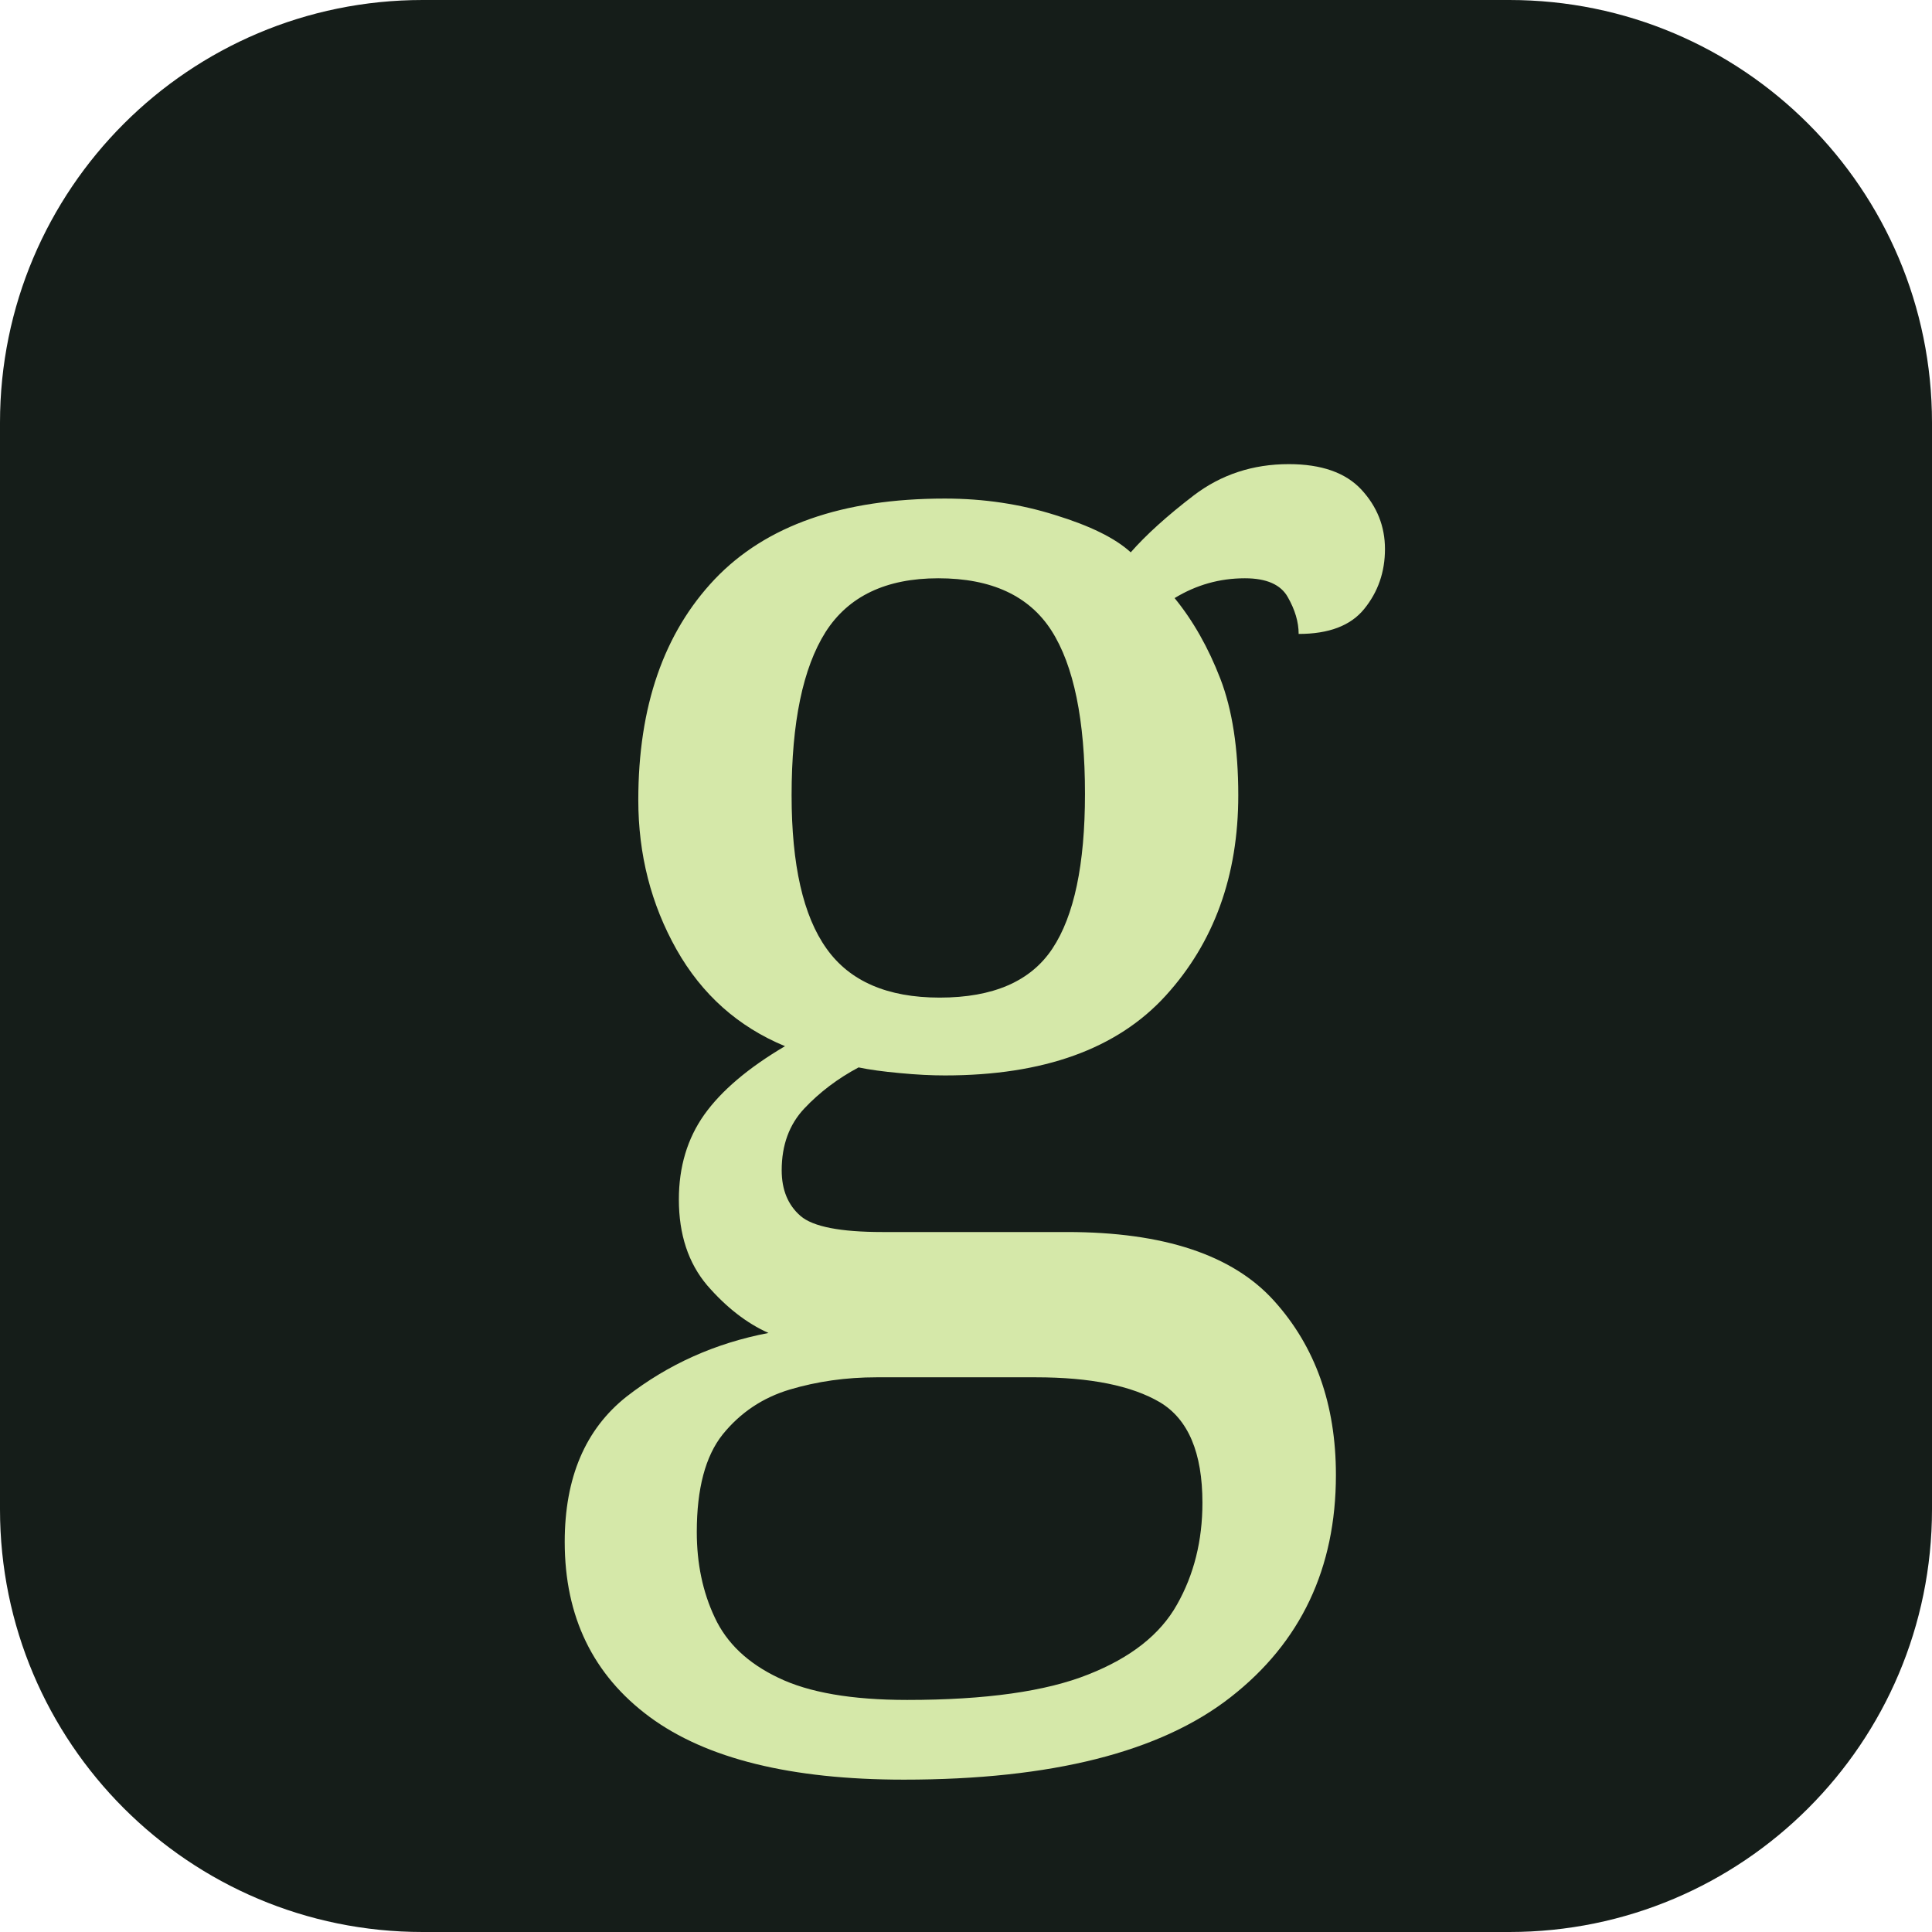
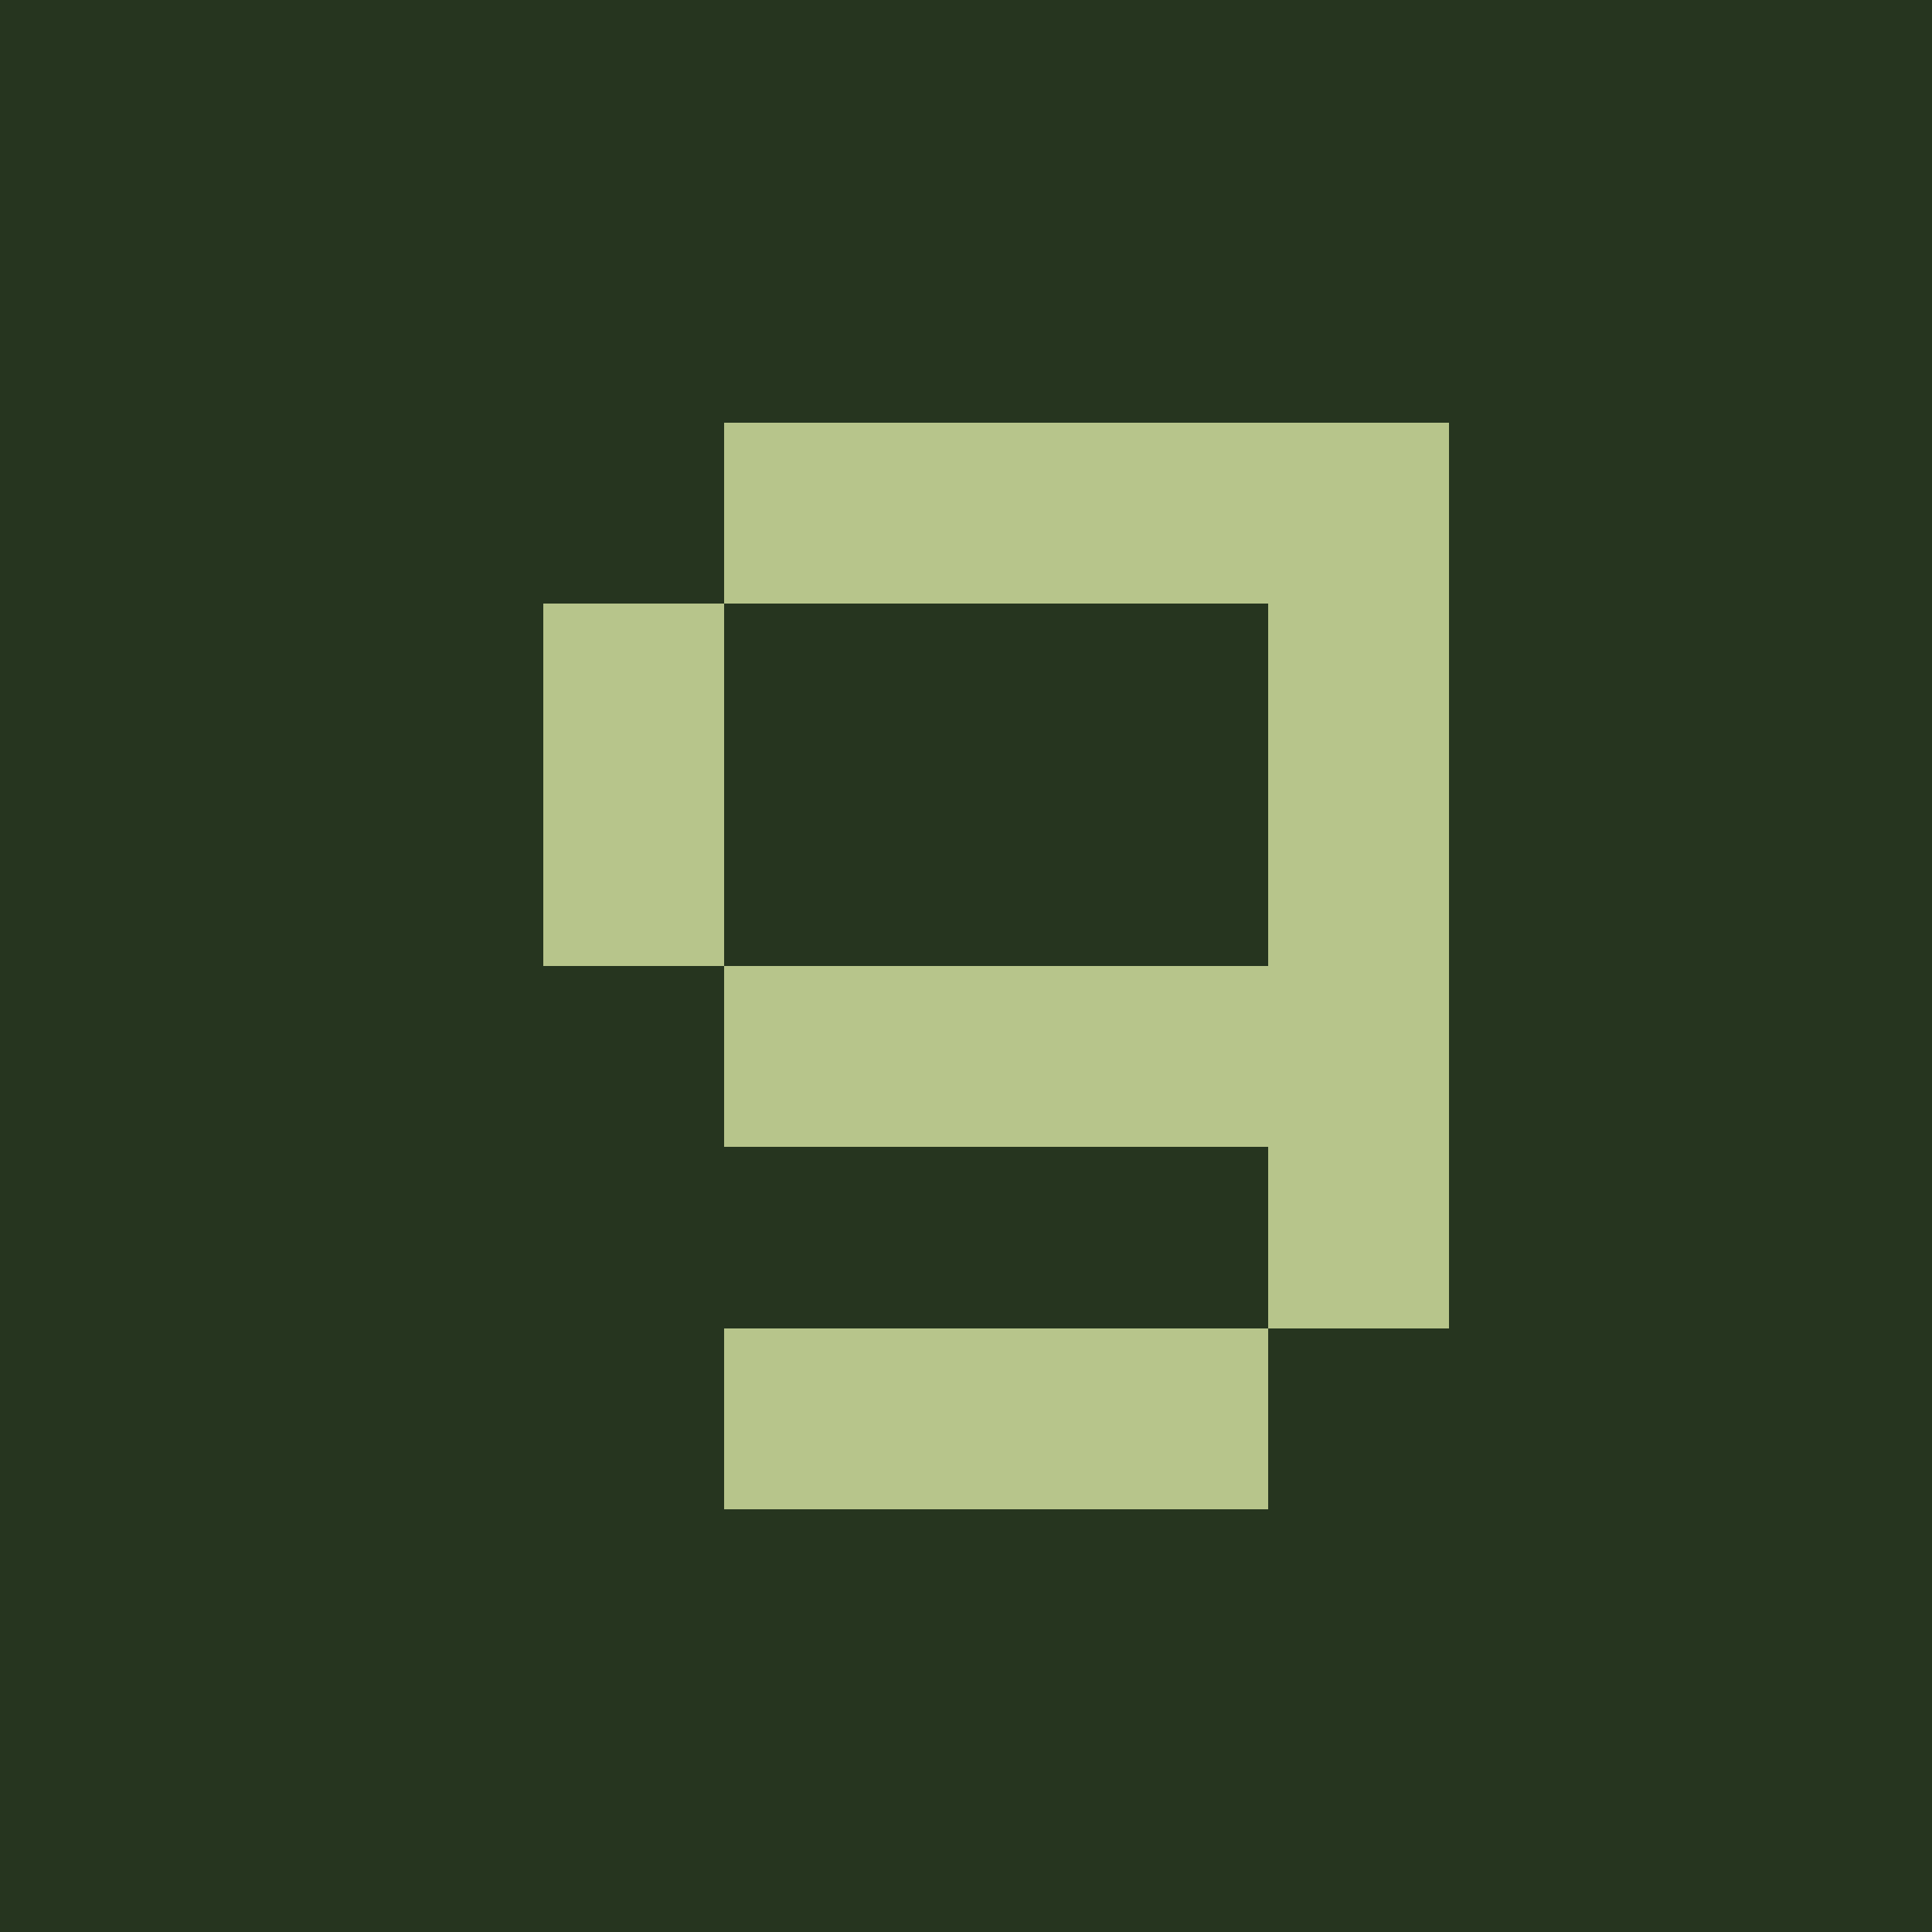
- <svg xmlns="http://www.w3.org/2000/svg" viewBox="0 0 64 64">
-   <rect width="64" height="64" rx="14" fill="#151d19" />
-   <text x="32" y="46" text-anchor="middle" font-family="Georgia,serif" font-size="54" fill="#d5e8a9">g</text>
+ <svg xmlns="http://www.w3.org/2000/svg" viewBox="0 0 32 32" shape-rendering="crispEdges">
+   <path fill="#26351f" d="M0 0h32v32H0z" />
+   <g fill="#b7c58b">
+     <rect x="12" y="7" width="3" height="3" />
+     <rect x="15" y="7" width="3" height="3" />
+     <rect x="18" y="7" width="3" height="3" />
+     <rect x="21" y="7" width="3" height="3" />
+     <rect x="9" y="10" width="3" height="3" />
+     <rect x="21" y="10" width="3" height="3" />
+     <rect x="9" y="13" width="3" height="3" />
+     <rect x="21" y="13" width="3" height="3" />
+     <rect x="12" y="16" width="3" height="3" />
+     <rect x="15" y="16" width="3" height="3" />
+     <rect x="18" y="16" width="3" height="3" />
+     <rect x="21" y="16" width="3" height="3" />
+     <rect x="21" y="19" width="3" height="3" />
+     <rect x="12" y="22" width="3" height="3" />
+     <rect x="15" y="22" width="3" height="3" />
+     <rect x="18" y="22" width="3" height="3" />
+   </g>
</svg>
